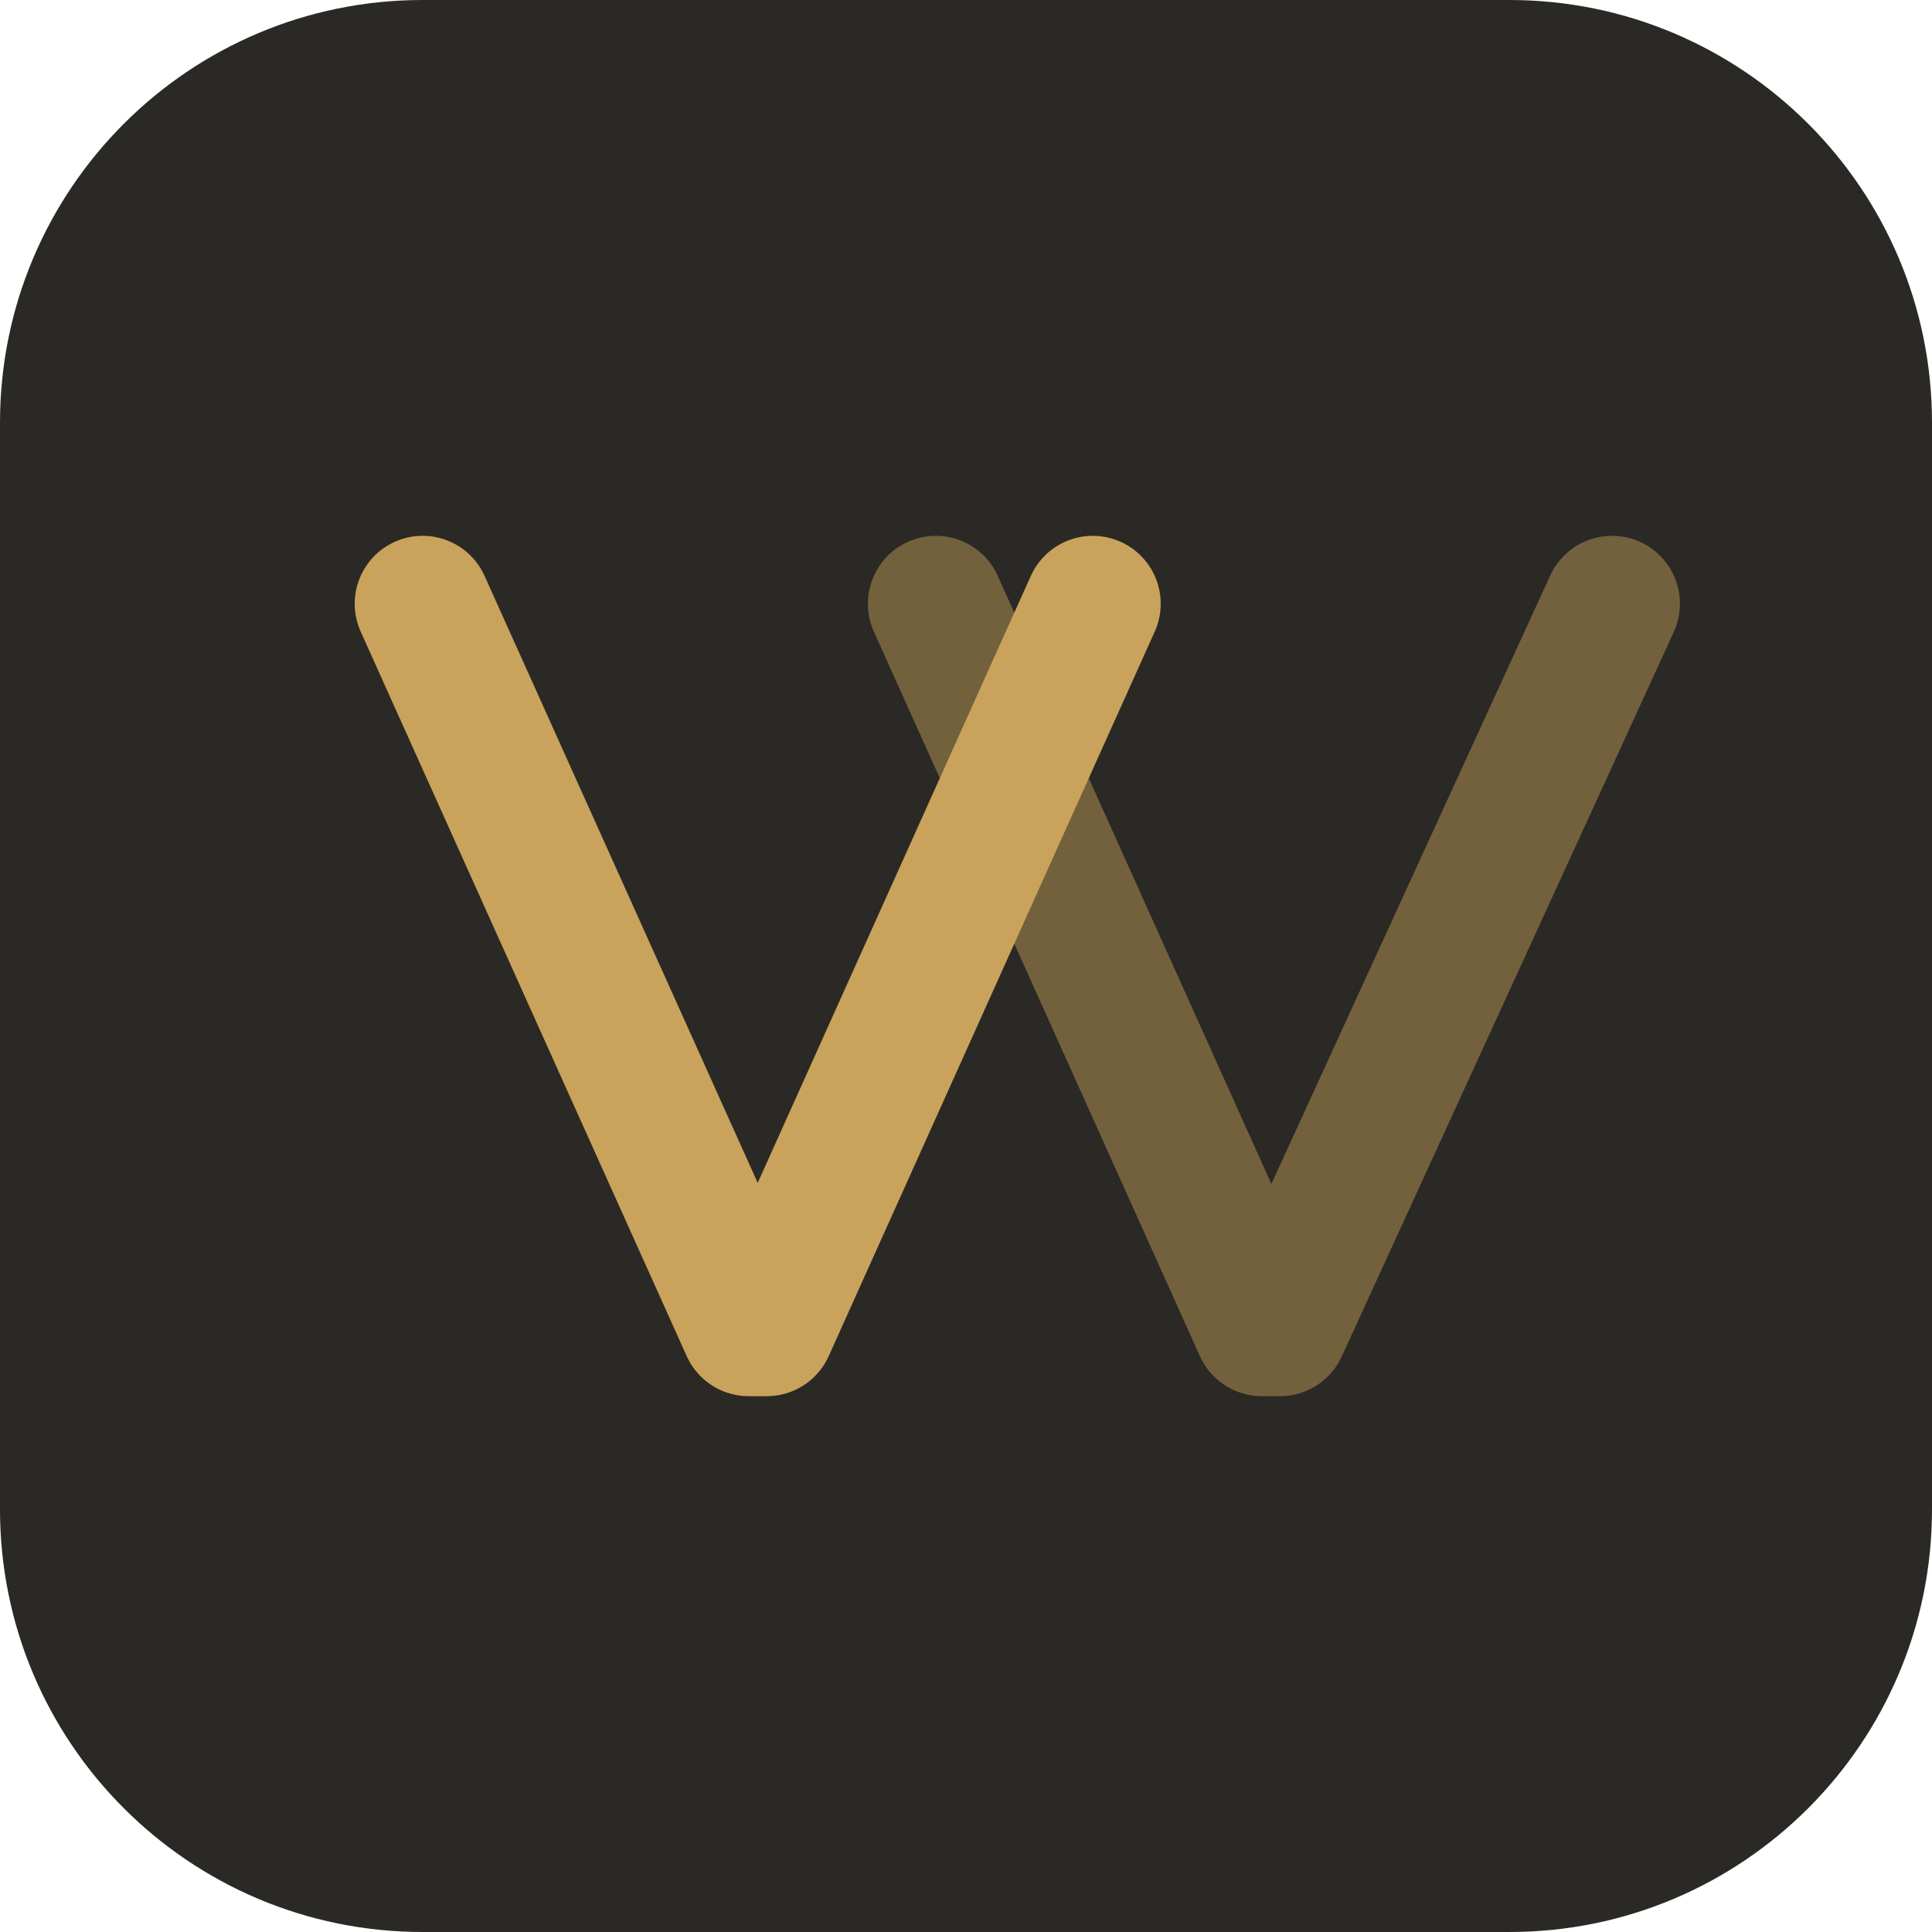
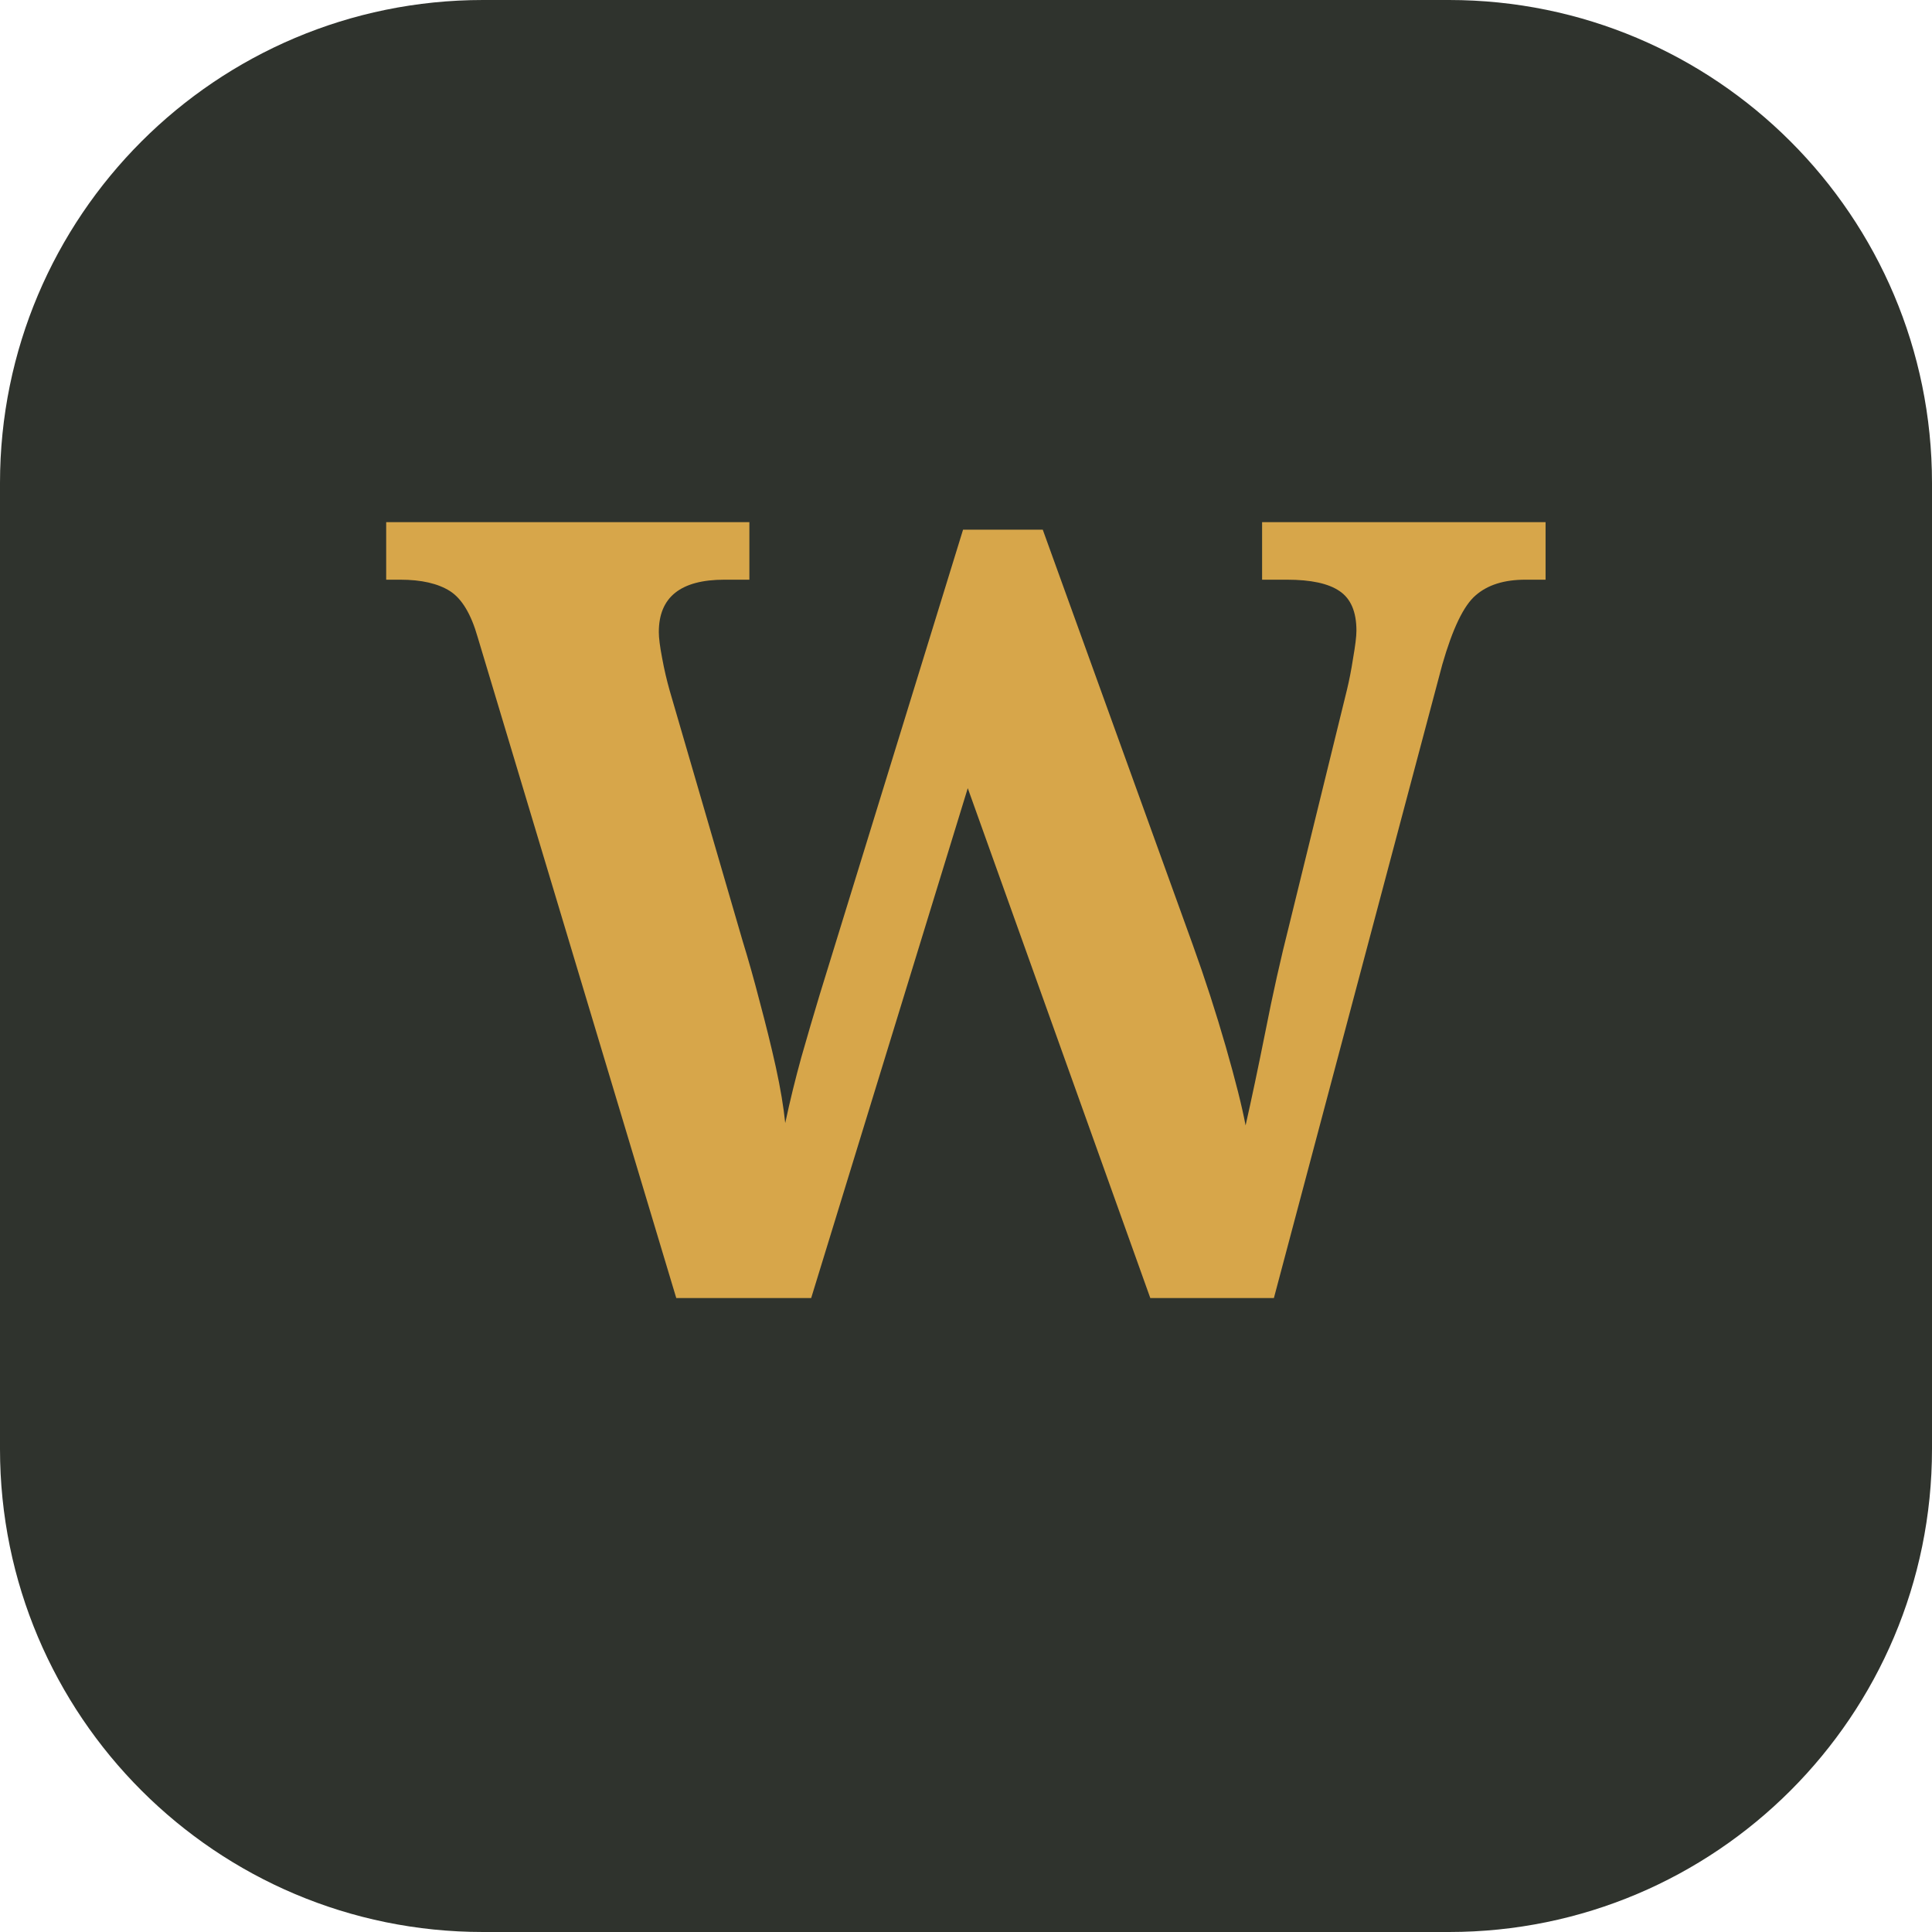
- <svg xmlns="http://www.w3.org/2000/svg" viewBox="0 0 64 64">
-   <rect width="64" height="64" rx="14" fill="#2b2925" />
-   <path d="M14 20 24.8 44h.6L36.2 20" fill="none" stroke="#c9a35c" stroke-width="4.5" stroke-linecap="round" stroke-linejoin="round" />
-   <path d="M31 20 41.8 44h.6L53.4 20" fill="none" stroke="#c9a35c" stroke-width="4.5" stroke-linecap="round" stroke-linejoin="round" opacity="0.45" />
+ <svg xmlns="http://www.w3.org/2000/svg" viewBox="0 0 64 64" role="img" aria-label="WedHQ">
+   <rect width="64" height="64" rx="16" fill="#2f332d" />
+   <text x="32" y="43" fill="#d7a64a" font-family="Georgia, serif" font-size="36" font-weight="700" text-anchor="middle">W</text>
</svg>
